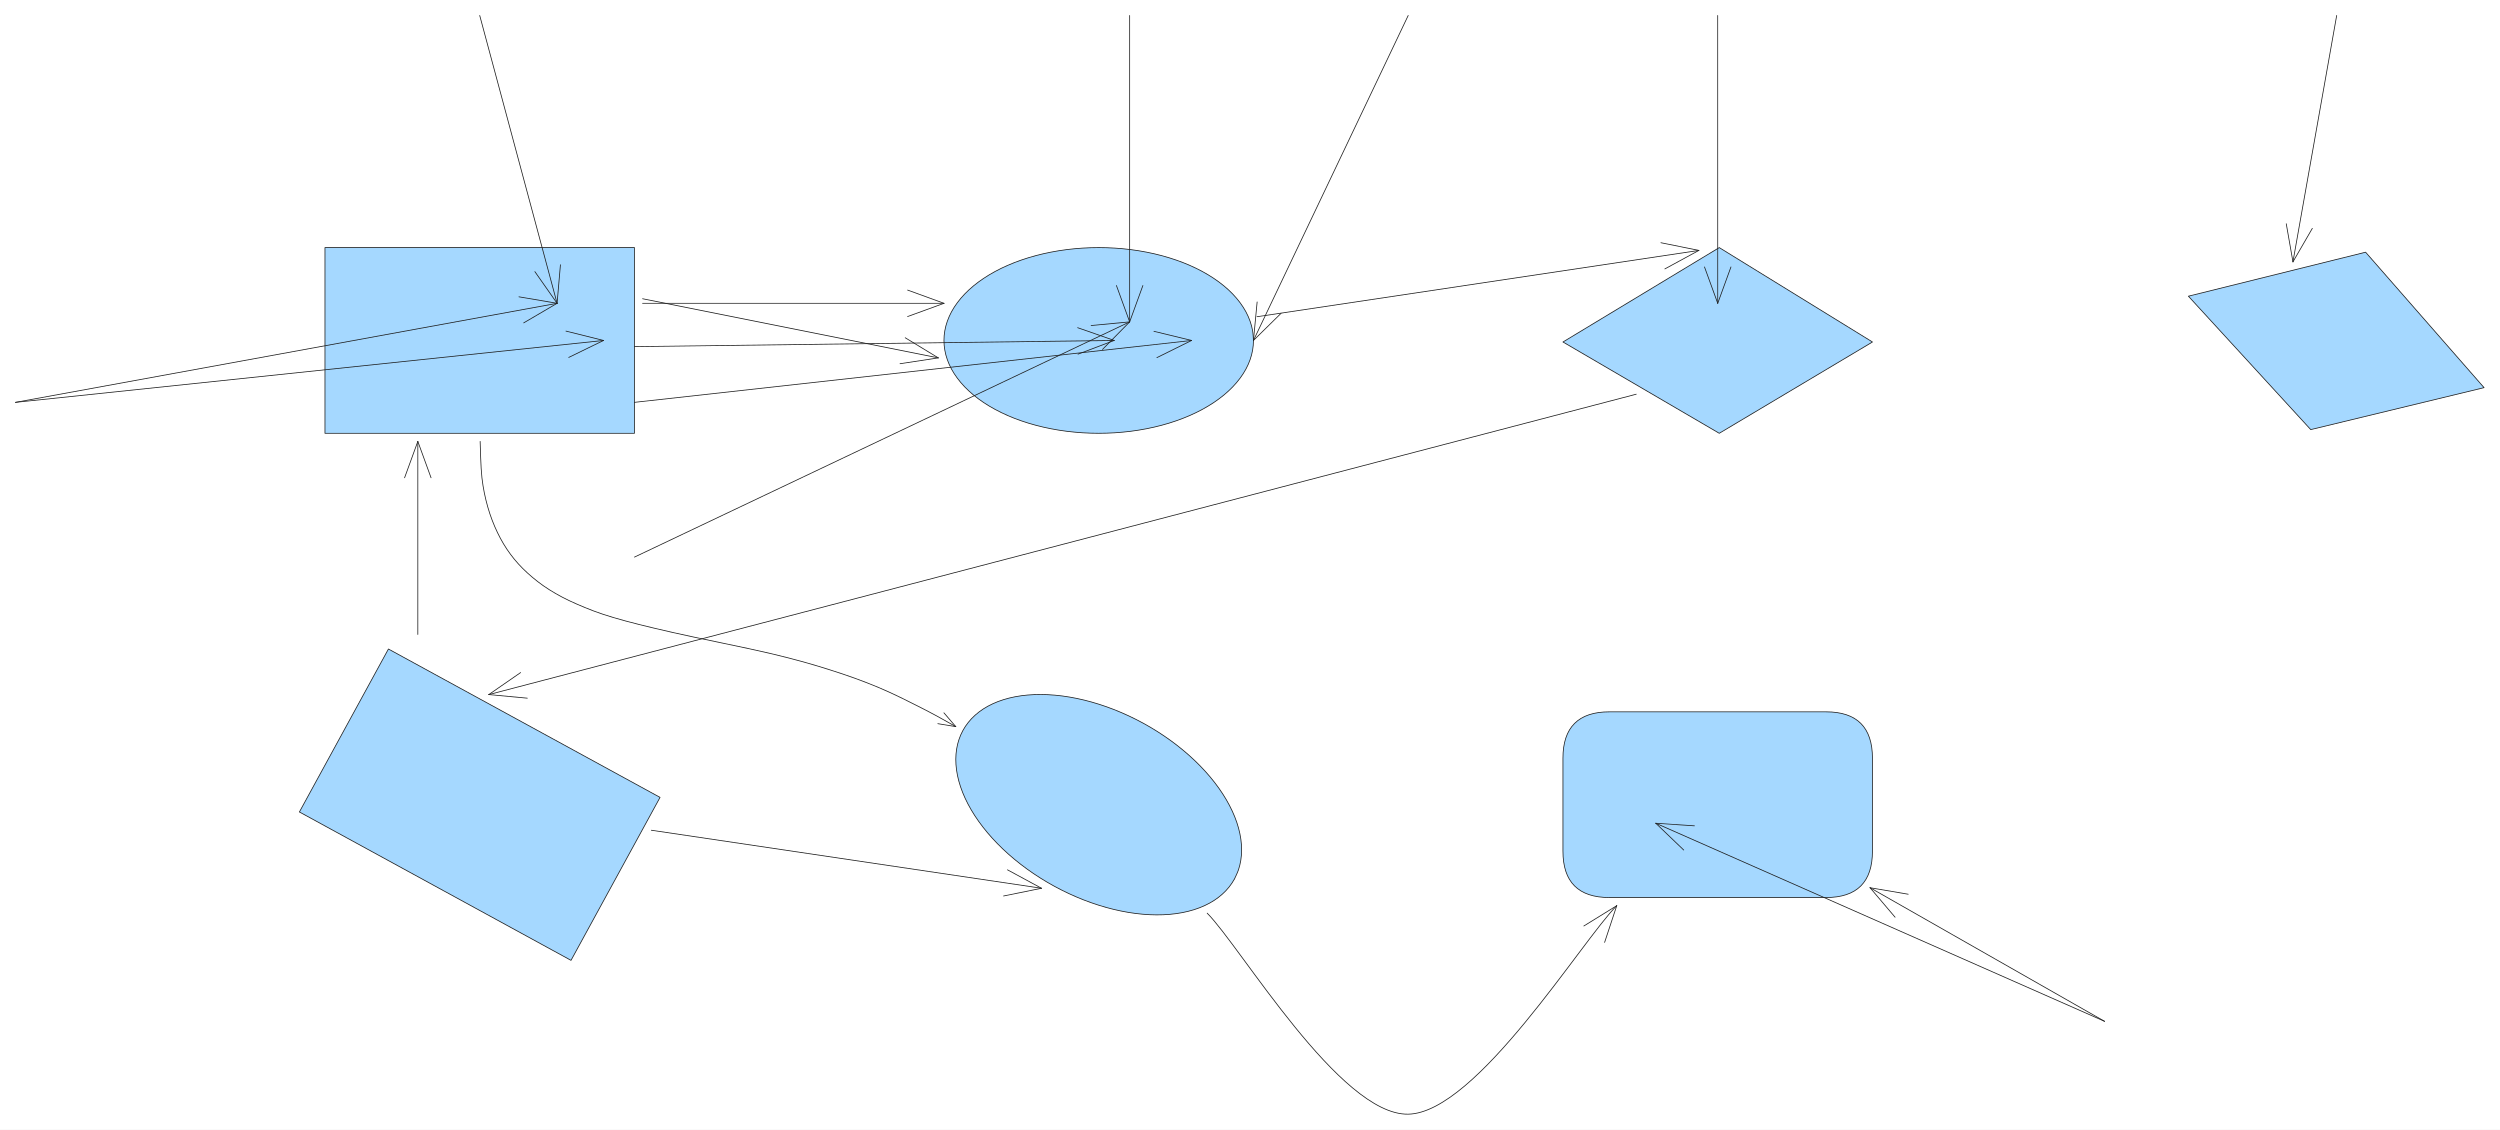
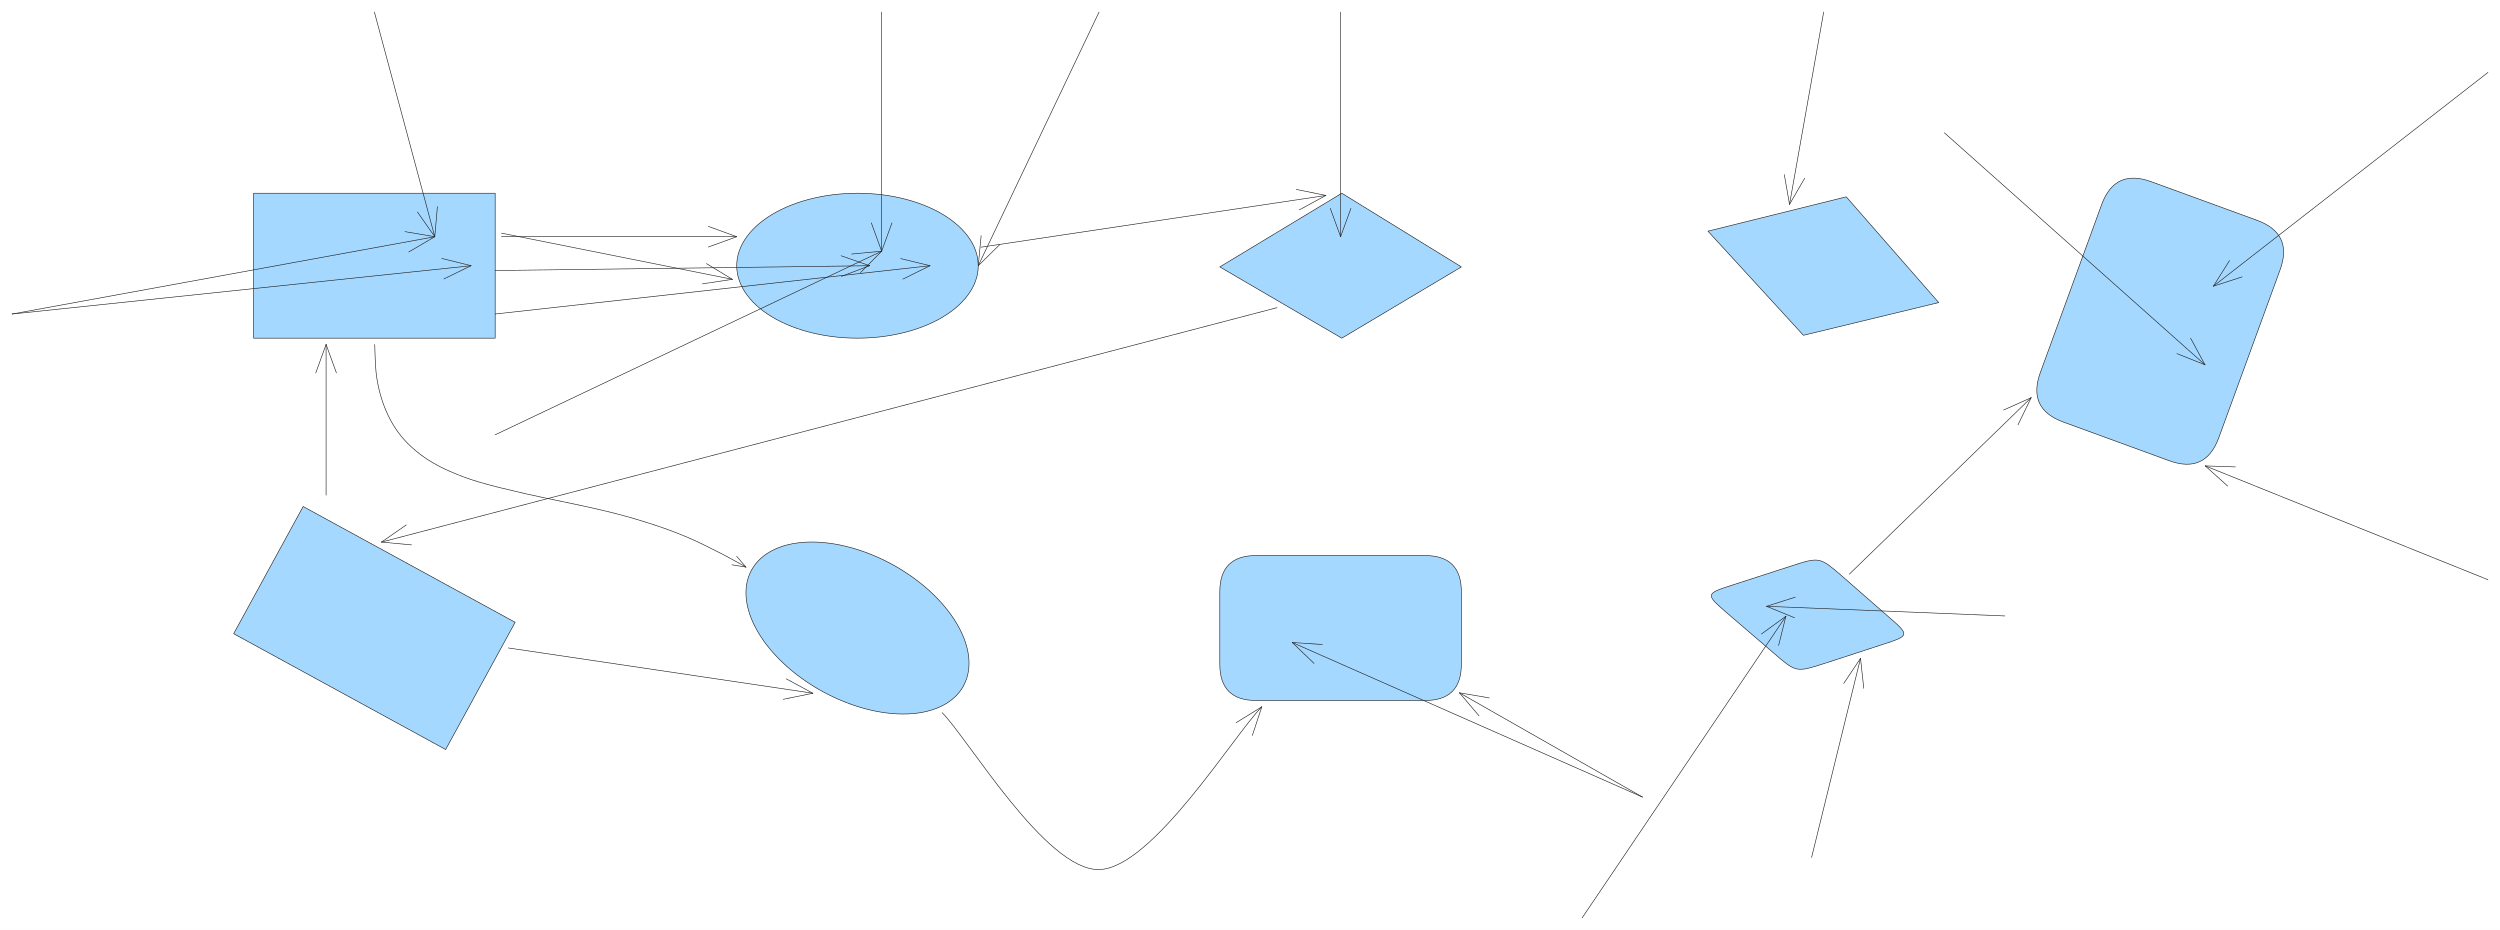
- <svg xmlns="http://www.w3.org/2000/svg" version="1.1" viewBox="0 0 1615.534 730.004" width="1615.534" height="730.004">
+ <svg xmlns="http://www.w3.org/2000/svg" version="1.1" viewBox="0 0 2070 770" width="2070" height="770">
  <defs>
    <style class="style-fonts">
      </style>
  </defs>
-   <rect x="0" y="0" width="1615.534" height="730.004" fill="#ffffff" />
+   <rect x="0" y="0" width="2070" height="770" fill="#ffffff" />
  <g stroke-linecap="round" transform="translate(210 160) rotate(0 100 60)">
    <path d="M0 0 L200 0 L200 120 L0 120" stroke="none" stroke-width="0" fill="#a5d8ff" />
    <path d="M0 0 C61.39 0, 122.77 0, 200 0 M0 0 C56.13 0, 112.27 0, 200 0 M200 0 C200 25.83, 200 51.67, 200 120 M200 0 C200 28.03, 200 56.06, 200 120 M200 120 C149.08 120, 98.15 120, 0 120 M200 120 C128.13 120, 56.25 120, 0 120 M0 120 C0 83.26, 0 46.51, 0 0 M0 120 C0 89.36, 0 58.71, 0 0" stroke="#1e1e1e" stroke-width="0.5" fill="none" />
  </g>
  <g stroke-linecap="round" transform="translate(610 160) rotate(0 100 60)">
    <path d="M200 60 C200 62.09, 199.82 64.19, 199.45 66.27 C199.09 68.35, 198.54 70.43, 197.81 72.47 C197.09 74.52, 196.18 76.55, 195.11 78.54 C194.03 80.53, 192.77 82.49, 191.35 84.4 C189.94 86.31, 188.34 88.19, 186.6 90 C184.86 91.81, 182.95 93.58, 180.9 95.27 C178.85 96.96, 176.65 98.59, 174.31 100.15 C171.98 101.7, 169.5 103.19, 166.91 104.59 C164.32 105.99, 161.6 107.31, 158.78 108.54 C155.96 109.77, 153.02 110.92, 150 111.96 C146.98 113.01, 143.86 113.96, 140.67 114.81 C137.49 115.66, 134.22 116.42, 130.9 117.06 C127.59 117.71, 124.2 118.25, 120.79 118.69 C117.38 119.12, 113.92 119.45, 110.45 119.67 C106.99 119.89, 103.48 120, 100 120 C96.52 120, 93.01 119.89, 89.55 119.67 C86.08 119.45, 82.62 119.12, 79.21 118.69 C75.8 118.25, 72.41 117.71, 69.1 117.06 C65.78 116.42, 62.51 115.66, 59.33 114.81 C56.14 113.96, 53.02 113.01, 50 111.96 C46.98 110.92, 44.04 109.77, 41.22 108.54 C38.4 107.31, 35.68 105.99, 33.09 104.59 C30.5 103.19, 28.02 101.7, 25.69 100.15 C23.35 98.59, 21.15 96.96, 19.1 95.27 C17.05 93.58, 15.14 91.81, 13.4 90 C11.66 88.19, 10.06 86.31, 8.65 84.4 C7.23 82.49, 5.97 80.53, 4.89 78.54 C3.82 76.55, 2.91 74.52, 2.19 72.47 C1.46 70.43, 0.91 68.35, 0.55 66.27 C0.18 64.19, 0 62.09, 0 60 C0 57.91, 0.18 55.81, 0.55 53.73 C0.91 51.65, 1.46 49.57, 2.19 47.53 C2.91 45.48, 3.82 43.45, 4.89 41.46 C5.97 39.47, 7.23 37.51, 8.65 35.6 C10.06 33.69, 11.66 31.81, 13.4 30 C15.14 28.19, 17.05 26.42, 19.1 24.73 C21.15 23.04, 23.35 21.41, 25.69 19.85 C28.02 18.3, 30.5 16.81, 33.09 15.41 C35.68 14.01, 38.4 12.69, 41.22 11.46 C44.04 10.23, 46.98 9.08, 50 8.04 C53.02 6.99, 56.14 6.04, 59.33 5.19 C62.51 4.34, 65.78 3.58, 69.1 2.94 C72.41 2.29, 75.8 1.75, 79.21 1.31 C82.62 0.88, 86.08 0.55, 89.55 0.33 C93.01 0.11, 96.52 0, 100 0 C103.48 0, 106.99 0.11, 110.45 0.33 C113.92 0.55, 117.38 0.88, 120.79 1.31 C124.2 1.75, 127.59 2.29, 130.9 2.94 C134.22 3.58, 137.49 4.34, 140.67 5.19 C143.86 6.04, 146.98 6.99, 150 8.04 C153.02 9.08, 155.96 10.23, 158.78 11.46 C161.6 12.69, 164.32 14.01, 166.91 15.41 C169.5 16.81, 171.98 18.3, 174.31 19.85 C176.65 21.41, 178.85 23.04, 180.9 24.73 C182.95 26.42, 184.86 28.19, 186.6 30 C188.34 31.81, 189.94 33.69, 191.35 35.6 C192.77 37.51, 194.03 39.47, 195.11 41.46 C196.18 43.45, 197.09 45.48, 197.81 47.53 C198.54 49.57, 199.09 51.65, 199.45 53.73 C199.82 55.81, 199.91 58.95, 200 60 C200.09 61.05, 200.09 58.95, 200 60" stroke="none" stroke-width="0" fill="#a5d8ff" />
    <path d="M200 60 C200 62.09, 199.82 64.19, 199.45 66.27 C199.09 68.35, 198.54 70.43, 197.81 72.47 C197.09 74.52, 196.18 76.55, 195.11 78.54 C194.03 80.53, 192.77 82.49, 191.35 84.4 C189.94 86.31, 188.34 88.19, 186.6 90 C184.86 91.81, 182.95 93.58, 180.9 95.27 C178.85 96.96, 176.65 98.59, 174.31 100.15 C171.98 101.7, 169.5 103.19, 166.91 104.59 C164.32 105.99, 161.6 107.31, 158.78 108.54 C155.96 109.77, 153.02 110.92, 150 111.96 C146.98 113.01, 143.86 113.96, 140.67 114.81 C137.49 115.66, 134.22 116.42, 130.9 117.06 C127.59 117.71, 124.2 118.25, 120.79 118.69 C117.38 119.12, 113.92 119.45, 110.45 119.67 C106.99 119.89, 103.48 120, 100 120 C96.52 120, 93.01 119.89, 89.55 119.67 C86.08 119.45, 82.62 119.12, 79.21 118.69 C75.8 118.25, 72.41 117.71, 69.1 117.06 C65.78 116.42, 62.51 115.66, 59.33 114.81 C56.14 113.96, 53.02 113.01, 50 111.96 C46.98 110.92, 44.04 109.77, 41.22 108.54 C38.4 107.31, 35.68 105.99, 33.09 104.59 C30.5 103.19, 28.02 101.7, 25.69 100.15 C23.35 98.59, 21.15 96.96, 19.1 95.27 C17.05 93.58, 15.14 91.81, 13.4 90 C11.66 88.19, 10.06 86.31, 8.65 84.4 C7.23 82.49, 5.97 80.53, 4.89 78.54 C3.82 76.55, 2.91 74.52, 2.19 72.47 C1.46 70.43, 0.91 68.35, 0.55 66.27 C0.18 64.19, 0 62.09, 0 60 C0 57.91, 0.18 55.81, 0.55 53.73 C0.91 51.65, 1.46 49.57, 2.19 47.53 C2.91 45.48, 3.82 43.45, 4.89 41.46 C5.97 39.47, 7.23 37.51, 8.65 35.6 C10.06 33.69, 11.66 31.81, 13.4 30 C15.14 28.19, 17.05 26.42, 19.1 24.73 C21.15 23.04, 23.35 21.41, 25.69 19.85 C28.02 18.3, 30.5 16.81, 33.09 15.41 C35.68 14.01, 38.4 12.69, 41.22 11.46 C44.04 10.23, 46.98 9.08, 50 8.04 C53.02 6.99, 56.14 6.04, 59.33 5.19 C62.51 4.34, 65.78 3.58, 69.1 2.94 C72.41 2.29, 75.8 1.75, 79.21 1.31 C82.62 0.88, 86.08 0.55, 89.55 0.33 C93.01 0.11, 96.52 0, 100 0 C103.48 0, 106.99 0.11, 110.45 0.33 C113.92 0.55, 117.38 0.88, 120.79 1.31 C124.2 1.75, 127.59 2.29, 130.9 2.94 C134.22 3.58, 137.49 4.34, 140.67 5.19 C143.86 6.04, 146.98 6.99, 150 8.04 C153.02 9.08, 155.96 10.23, 158.78 11.46 C161.6 12.69, 164.32 14.01, 166.91 15.41 C169.5 16.81, 171.98 18.3, 174.31 19.85 C176.65 21.41, 178.85 23.04, 180.9 24.73 C182.95 26.42, 184.86 28.19, 186.6 30 C188.34 31.81, 189.94 33.69, 191.35 35.6 C192.77 37.51, 194.03 39.47, 195.11 41.46 C196.18 43.45, 197.09 45.48, 197.81 47.53 C198.54 49.57, 199.09 51.65, 199.45 53.73 C199.82 55.81, 199.91 58.95, 200 60 C200.09 61.05, 200.09 58.95, 200 60" stroke="#1e1e1e" stroke-width="0.5" fill="none" />
  </g>
  <g stroke-linecap="round" transform="translate(1010 160) rotate(0 100 60)">
    <path d="M101 0 L200 61 L101 120 L0 61" stroke="none" stroke-width="0" fill="#a5d8ff" fill-rule="evenodd" />
    <path d="M101 0 C139.91 23.98, 178.83 47.96, 200 61 M101 0 C134.77 20.8, 168.53 41.61, 200 61 M200 61 C162.39 83.41, 124.78 105.83, 101 120 M200 61 C160.76 84.39, 121.52 107.77, 101 120 M101 120 C72.14 103.14, 43.28 86.29, 0 61 M101 120 C63.55 98.13, 26.11 76.25, 0 61 M0 61 C23.09 47.05, 46.19 33.1, 101 0 M0 61 C30.95 42.31, 61.9 23.61, 101 0" stroke="#1e1e1e" stroke-width="0.5" fill="none" />
  </g>
  <g stroke-linecap="round" transform="translate(210 460) rotate(28.64789 100 60)">
    <path d="M0 0 L200 0 L200 120 L0 120" stroke="none" stroke-width="0" fill="#a5d8ff" />
    <path d="M0 0 C56.47 0, 112.95 0, 200 0 M0 0 C43.27 0, 86.55 0, 200 0 M200 0 C200 31.41, 200 62.82, 200 120 M200 0 C200 44.09, 200 88.18, 200 120 M200 120 C149.37 120, 98.73 120, 0 120 M200 120 C145.39 120, 90.77 120, 0 120 M0 120 C0 78.79, 0 37.59, 0 0 M0 120 C0 84.25, 0 48.51, 0 0" stroke="#1e1e1e" stroke-width="0.5" fill="none" />
  </g>
  <g stroke-linecap="round" transform="translate(610 460) rotate(28.64789 100 60)">
    <path d="M200 60 C200 62.09, 199.82 64.19, 199.45 66.27 C199.09 68.35, 198.54 70.43, 197.81 72.47 C197.09 74.52, 196.18 76.55, 195.11 78.54 C194.03 80.53, 192.77 82.49, 191.35 84.4 C189.94 86.31, 188.34 88.19, 186.6 90 C184.86 91.81, 182.95 93.58, 180.9 95.27 C178.85 96.96, 176.65 98.59, 174.31 100.15 C171.98 101.7, 169.5 103.19, 166.91 104.59 C164.32 105.99, 161.6 107.31, 158.78 108.54 C155.96 109.77, 153.02 110.92, 150 111.96 C146.98 113.01, 143.86 113.96, 140.67 114.81 C137.49 115.66, 134.22 116.42, 130.9 117.06 C127.59 117.71, 124.2 118.25, 120.79 118.69 C117.38 119.12, 113.92 119.45, 110.45 119.67 C106.99 119.89, 103.48 120, 100 120 C96.52 120, 93.01 119.89, 89.55 119.67 C86.08 119.45, 82.62 119.12, 79.21 118.69 C75.8 118.25, 72.41 117.71, 69.1 117.06 C65.78 116.42, 62.51 115.66, 59.33 114.81 C56.14 113.96, 53.02 113.01, 50 111.96 C46.98 110.92, 44.04 109.77, 41.22 108.54 C38.4 107.31, 35.68 105.99, 33.09 104.59 C30.5 103.19, 28.02 101.7, 25.69 100.15 C23.35 98.59, 21.15 96.96, 19.1 95.27 C17.05 93.58, 15.14 91.81, 13.4 90 C11.66 88.19, 10.06 86.31, 8.65 84.4 C7.23 82.49, 5.97 80.53, 4.89 78.54 C3.82 76.55, 2.91 74.52, 2.19 72.47 C1.46 70.43, 0.91 68.35, 0.55 66.27 C0.18 64.19, 0 62.09, 0 60 C0 57.91, 0.18 55.81, 0.55 53.73 C0.91 51.65, 1.46 49.57, 2.19 47.53 C2.91 45.48, 3.82 43.45, 4.89 41.46 C5.97 39.47, 7.23 37.51, 8.65 35.6 C10.06 33.69, 11.66 31.81, 13.4 30 C15.14 28.19, 17.05 26.42, 19.1 24.73 C21.15 23.04, 23.35 21.41, 25.69 19.85 C28.02 18.3, 30.5 16.81, 33.09 15.41 C35.68 14.01, 38.4 12.69, 41.22 11.46 C44.04 10.23, 46.98 9.08, 50 8.04 C53.02 6.99, 56.14 6.04, 59.33 5.19 C62.51 4.34, 65.78 3.58, 69.1 2.94 C72.41 2.29, 75.8 1.75, 79.21 1.31 C82.62 0.88, 86.08 0.55, 89.55 0.33 C93.01 0.11, 96.52 0, 100 0 C103.48 0, 106.99 0.11, 110.45 0.33 C113.92 0.55, 117.38 0.88, 120.79 1.31 C124.2 1.75, 127.59 2.29, 130.9 2.94 C134.22 3.58, 137.49 4.34, 140.67 5.19 C143.86 6.04, 146.98 6.99, 150 8.04 C153.02 9.08, 155.96 10.23, 158.78 11.46 C161.6 12.69, 164.32 14.01, 166.91 15.41 C169.5 16.81, 171.98 18.3, 174.31 19.85 C176.65 21.41, 178.85 23.04, 180.9 24.73 C182.95 26.42, 184.86 28.19, 186.6 30 C188.34 31.81, 189.94 33.69, 191.35 35.6 C192.77 37.51, 194.03 39.47, 195.11 41.46 C196.18 43.45, 197.09 45.48, 197.81 47.53 C198.54 49.57, 199.09 51.65, 199.45 53.73 C199.82 55.81, 199.91 58.95, 200 60 C200.09 61.05, 200.09 58.95, 200 60" stroke="none" stroke-width="0" fill="#a5d8ff" />
    <path d="M200 60 C200 62.09, 199.82 64.19, 199.45 66.27 C199.09 68.35, 198.54 70.43, 197.81 72.47 C197.09 74.52, 196.18 76.55, 195.11 78.54 C194.03 80.53, 192.77 82.49, 191.35 84.4 C189.94 86.31, 188.34 88.19, 186.6 90 C184.86 91.81, 182.95 93.58, 180.9 95.27 C178.85 96.96, 176.65 98.59, 174.31 100.15 C171.98 101.7, 169.5 103.19, 166.91 104.59 C164.32 105.99, 161.6 107.31, 158.78 108.54 C155.96 109.77, 153.02 110.92, 150 111.96 C146.98 113.01, 143.86 113.96, 140.67 114.81 C137.49 115.66, 134.22 116.42, 130.9 117.06 C127.59 117.71, 124.2 118.25, 120.79 118.69 C117.38 119.12, 113.92 119.45, 110.45 119.67 C106.99 119.89, 103.48 120, 100 120 C96.52 120, 93.01 119.89, 89.55 119.67 C86.08 119.45, 82.62 119.12, 79.21 118.69 C75.8 118.25, 72.41 117.71, 69.1 117.06 C65.78 116.42, 62.51 115.66, 59.33 114.81 C56.14 113.96, 53.02 113.01, 50 111.96 C46.98 110.92, 44.04 109.77, 41.22 108.54 C38.4 107.31, 35.68 105.99, 33.09 104.59 C30.5 103.19, 28.02 101.7, 25.69 100.15 C23.35 98.59, 21.15 96.96, 19.1 95.27 C17.05 93.58, 15.14 91.81, 13.4 90 C11.66 88.19, 10.06 86.31, 8.65 84.4 C7.23 82.49, 5.97 80.53, 4.89 78.54 C3.82 76.55, 2.91 74.52, 2.19 72.47 C1.46 70.43, 0.91 68.35, 0.55 66.27 C0.18 64.19, 0 62.09, 0 60 C0 57.91, 0.18 55.81, 0.55 53.73 C0.91 51.65, 1.46 49.57, 2.19 47.53 C2.91 45.48, 3.82 43.45, 4.89 41.46 C5.97 39.47, 7.23 37.51, 8.65 35.6 C10.06 33.69, 11.66 31.81, 13.4 30 C15.14 28.19, 17.05 26.42, 19.1 24.73 C21.15 23.04, 23.35 21.41, 25.69 19.85 C28.02 18.3, 30.5 16.81, 33.09 15.41 C35.68 14.01, 38.4 12.69, 41.22 11.46 C44.04 10.23, 46.98 9.08, 50 8.04 C53.02 6.99, 56.14 6.04, 59.33 5.19 C62.51 4.34, 65.78 3.58, 69.1 2.94 C72.41 2.29, 75.8 1.75, 79.21 1.31 C82.62 0.88, 86.08 0.55, 89.55 0.33 C93.01 0.11, 96.52 0, 100 0 C103.48 0, 106.99 0.11, 110.45 0.33 C113.92 0.55, 117.38 0.88, 120.79 1.31 C124.2 1.75, 127.59 2.29, 130.9 2.94 C134.22 3.58, 137.49 4.34, 140.67 5.19 C143.86 6.04, 146.98 6.99, 150 8.04 C153.02 9.08, 155.96 10.23, 158.78 11.46 C161.6 12.69, 164.32 14.01, 166.91 15.41 C169.5 16.81, 171.98 18.3, 174.31 19.85 C176.65 21.41, 178.85 23.04, 180.9 24.73 C182.95 26.42, 184.86 28.19, 186.6 30 C188.34 31.81, 189.94 33.69, 191.35 35.6 C192.77 37.51, 194.03 39.47, 195.11 41.46 C196.18 43.45, 197.09 45.48, 197.81 47.53 C198.54 49.57, 199.09 51.65, 199.45 53.73 C199.82 55.81, 199.91 58.95, 200 60 C200.09 61.05, 200.09 58.95, 200 60" stroke="#1e1e1e" stroke-width="0.5" fill="none" />
  </g>
  <g stroke-linecap="round" transform="translate(1010 460) rotate(0 100 60)">
    <path d="M30 0 C73.93 0, 117.85 0, 170 0 C190 0, 200 10, 200 30 C200 42.77, 200 55.54, 200 90 C200 110, 190 120, 170 120 C118.84 120, 67.68 120, 30 120 C10 120, 0 110, 0 90 C0 69.85, 0 49.71, 0 30 C0 10, 10 0, 30 0" stroke="none" stroke-width="0" fill="#a5d8ff" />
    <path d="M30 0 C75.83 0, 121.65 0, 170 0 M30 0 C73.53 0, 117.06 0, 170 0 M170 0 C190 0, 200 10, 200 30 M170 0 C190 0, 200 10, 200 30 M200 30 C200 48.05, 200 66.11, 200 90 M200 30 C200 51.25, 200 72.5, 200 90 M200 90 C200 110, 190 120, 170 120 M200 90 C200 110, 190 120, 170 120 M170 120 C127.09 120, 84.18 120, 30 120 M170 120 C134.6 120, 99.19 120, 30 120 M30 120 C10 120, 0 110, 0 90 M30 120 C10 120, 0 110, 0 90 M0 90 C0 73.85, 0 57.71, 0 30 M0 90 C0 73.08, 0 56.15, 0 30 M0 30 C0 10, 10 0, 30 0 M0 30 C0 10, 10 0, 30 0" stroke="#1e1e1e" stroke-width="0.5" fill="none" />
  </g>
  <g stroke-linecap="round" transform="translate(1410 160) rotate(17.18873 100 60)">
    <path d="M101 0 L200 61 L101 120 L0 61" stroke="none" stroke-width="0" fill="#a5d8ff" fill-rule="evenodd" />
    <path d="M101 0 C124.07 14.21, 147.14 28.43, 200 61 M101 0 C135.59 21.31, 170.18 42.63, 200 61 M200 61 C162.18 83.54, 124.37 106.07, 101 120 M200 61 C168.61 79.71, 137.21 98.42, 101 120 M101 120 C68.78 101.18, 36.56 82.36, 0 61 M101 120 C63.88 98.32, 26.76 76.63, 0 61 M0 61 C40.13 36.76, 80.27 12.52, 101 0 M0 61 C31.37 42.05, 62.74 23.11, 101 0" stroke="#1e1e1e" stroke-width="0.5" fill="none" />
  </g>
  <g stroke-linecap="round">
    <g transform="translate(415.25 193.05) rotate(0 95.54036 19.10807)">
      <path d="M0 0 C69.31 13.86, 138.63 27.73, 191.08 38.22 M0 0 C62.22 12.44, 124.44 24.89, 191.08 38.22" stroke="#1e1e1e" stroke-width="0.5" fill="none" />
    </g>
    <g transform="translate(415.25 193.05) rotate(0 95.54036 19.10807)">
      <path d="M166.37 41.99 C175.33 40.62, 184.3 39.25, 191.08 38.22 M166.37 41.99 C174.41 40.76, 182.46 39.53, 191.08 38.22" stroke="#1e1e1e" stroke-width="0.5" fill="none" />
    </g>
    <g transform="translate(415.25 193.05) rotate(0 95.54036 19.10807)">
      <path d="M169.72 25.22 C177.47 29.94, 185.22 34.65, 191.08 38.22 M169.72 25.22 C176.68 29.45, 183.63 33.69, 191.08 38.22" stroke="#1e1e1e" stroke-width="0.5" fill="none" />
    </g>
  </g>
  <mask />
  <g stroke-linecap="round">
    <g transform="translate(415.25 196) rotate(0 97.375 0)">
      <path d="M0 0 C70.46 0, 140.93 0, 194.75 0 M0 0 C64.16 0, 128.33 0, 194.75 0" stroke="#1e1e1e" stroke-width="0.5" fill="none" />
    </g>
    <g transform="translate(415.25 196) rotate(0 97.375 0)">
      <path d="M171.26 8.55 C179.76 5.46, 188.26 2.36, 194.75 0 M171.26 8.55 C179 5.73, 186.74 2.92, 194.75 0" stroke="#1e1e1e" stroke-width="0.5" fill="none" />
    </g>
    <g transform="translate(415.25 196) rotate(0 97.375 0)">
      <path d="M171.26 -8.55 C179.76 -5.46, 188.26 -2.36, 194.75 0 M171.26 -8.55 C179 -5.73, 186.74 -2.92, 194.75 0" stroke="#1e1e1e" stroke-width="0.5" fill="none" />
    </g>
  </g>
  <mask />
  <g stroke-linecap="round">
    <g transform="translate(270 410) rotate(0 3.552713678800501e-15 -62.375)">
      <path d="M0 0 C0 -26.97, 0 -53.94, 0 -124.75 M0 0 C0 -27.41, 0 -54.83, 0 -124.75" stroke="#1e1e1e" stroke-width="0.5" fill="none" />
    </g>
    <g transform="translate(270 410) rotate(0 3.552713678800501e-15 -62.375)">
      <path d="M8.55 -101.26 C6.7 -106.34, 4.85 -111.41, 0 -124.75 M8.55 -101.26 C6.67 -106.42, 4.79 -111.58, 0 -124.75" stroke="#1e1e1e" stroke-width="0.5" fill="none" />
    </g>
    <g transform="translate(270 410) rotate(0 3.552713678800501e-15 -62.375)">
      <path d="M-8.55 -101.26 C-6.7 -106.34, -4.85 -111.41, 0 -124.75 M-8.55 -101.26 C-6.67 -106.42, -4.79 -111.58, 0 -124.75" stroke="#1e1e1e" stroke-width="0.5" fill="none" />
    </g>
  </g>
  <mask />
  <g stroke-linecap="round">
    <g transform="translate(812.3026 204.6665) rotate(0 142.755 -21.41753)">
      <path d="M0 0 C110.77 -16.62, 221.54 -33.24, 285.51 -42.84 M0 0 C90.94 -13.64, 181.87 -27.29, 285.51 -42.84" stroke="#1e1e1e" stroke-width="0.5" fill="none" />
    </g>
    <g transform="translate(812.3026 204.6665) rotate(0 142.755 -21.41753)">
      <path d="M263.55 -30.89 C272.07 -35.53, 280.59 -40.16, 285.51 -42.84 M263.55 -30.89 C270.54 -34.7, 277.54 -38.5, 285.51 -42.84" stroke="#1e1e1e" stroke-width="0.5" fill="none" />
    </g>
    <g transform="translate(812.3026 204.6665) rotate(0 142.755 -21.41753)">
      <path d="M261.01 -47.81 C270.51 -45.88, 280.02 -43.95, 285.51 -42.84 M261.01 -47.81 C268.81 -46.22, 276.62 -44.64, 285.51 -42.84" stroke="#1e1e1e" stroke-width="0.5" fill="none" />
    </g>
  </g>
  <mask />
  <g stroke-linecap="round">
    <g transform="translate(310 10) rotate(0 25 93)">
      <path d="M0 0 C17.84 66.36, 35.68 132.73, 50 186 M0 0 C12.88 47.91, 25.76 95.82, 50 186" stroke="#1e1e1e" stroke-width="0.5" fill="none" />
    </g>
    <g transform="translate(310 10) rotate(0 25 93)">
      <path d="M35.64 165.53 C40.77 172.84, 45.89 180.14, 50 186 M35.64 165.53 C39.34 170.8, 43.04 176.08, 50 186" stroke="#1e1e1e" stroke-width="0.5" fill="none" />
    </g>
    <g transform="translate(310 10) rotate(0 25 93)">
      <path d="M52.16 161.09 C51.39 169.98, 50.62 178.87, 50 186 M52.16 161.09 C51.6 167.51, 51.05 173.92, 50 186" stroke="#1e1e1e" stroke-width="0.5" fill="none" />
    </g>
  </g>
  <mask />
  <g stroke-linecap="round">
    <g transform="translate(730 10) rotate(0 0 99)">
      <path d="M0 0 C0 67.76, 0 135.52, 0 198 M0 0 C0 48.88, 0 97.75, 0 198" stroke="#1e1e1e" stroke-width="0.5" fill="none" />
    </g>
    <g transform="translate(730 10) rotate(0 0 99)">
      <path d="M-8.55 174.51 C-5.62 182.55, -2.7 190.59, 0 198 M-8.55 174.51 C-6.44 180.31, -4.33 186.11, 0 198" stroke="#1e1e1e" stroke-width="0.5" fill="none" />
    </g>
    <g transform="translate(730 10) rotate(0 0 99)">
      <path d="M8.55 174.51 C5.62 182.55, 2.7 190.59, 0 198 M8.55 174.51 C6.44 180.31, 4.33 186.11, 0 198" stroke="#1e1e1e" stroke-width="0.5" fill="none" />
    </g>
  </g>
  <mask />
  <g stroke-linecap="round">
    <g transform="translate(910 10) rotate(0 -50 105.006)">
      <path d="M0 0 C-22.96 48.21, -45.91 96.42, -100 210.01 M0 0 C-23.51 49.36, -47.01 98.73, -100 210.01" stroke="#1e1e1e" stroke-width="0.5" fill="none" />
    </g>
    <g transform="translate(910 10) rotate(0 -50 105.006)">
      <path d="M-97.62 185.13 C-98.17 190.84, -98.71 196.55, -100 210.01 M-97.62 185.13 C-98.18 190.98, -98.74 196.83, -100 210.01" stroke="#1e1e1e" stroke-width="0.5" fill="none" />
    </g>
    <g transform="translate(910 10) rotate(0 -50 105.006)">
      <path d="M-82.18 192.48 C-86.27 196.5, -90.36 200.53, -100 210.01 M-82.18 192.48 C-86.37 196.6, -90.56 200.72, -100 210.01" stroke="#1e1e1e" stroke-width="0.5" fill="none" />
    </g>
  </g>
  <mask />
  <g stroke-linecap="round">
    <g transform="translate(10 260) rotate(0 190 -19.994)">
      <path d="M0 0 C107.35 -11.3, 214.69 -22.59, 380 -39.99 M0 0 C79.08 -8.32, 158.15 -16.64, 380 -39.99" stroke="#1e1e1e" stroke-width="0.5" fill="none" />
    </g>
    <g transform="translate(10 260) rotate(0 190 -19.994)">
      <path d="M357.53 -29.03 C363.88 -32.12, 370.23 -35.22, 380 -39.99 M357.53 -29.03 C362.21 -31.31, 366.88 -33.59, 380 -39.99" stroke="#1e1e1e" stroke-width="0.5" fill="none" />
    </g>
    <g transform="translate(10 260) rotate(0 190 -19.994)">
      <path d="M355.74 -46.03 C362.59 -44.33, 369.45 -42.62, 380 -39.99 M355.74 -46.03 C360.79 -44.78, 365.84 -43.52, 380 -39.99" stroke="#1e1e1e" stroke-width="0.5" fill="none" />
    </g>
  </g>
  <mask />
  <g stroke-linecap="round">
    <g transform="translate(10 260) rotate(0 175 -32)">
      <path d="M0 0 C135.64 -24.8, 271.28 -49.61, 350 -64 M0 0 C89.5 -16.37, 178.99 -32.73, 350 -64" stroke="#1e1e1e" stroke-width="0.5" fill="none" />
    </g>
    <g transform="translate(10 260) rotate(0 175 -32)">
      <path d="M328.43 -51.36 C336.79 -56.26, 345.15 -61.16, 350 -64 M328.43 -51.36 C333.94 -54.59, 339.46 -57.83, 350 -64" stroke="#1e1e1e" stroke-width="0.5" fill="none" />
    </g>
    <g transform="translate(10 260) rotate(0 175 -32)">
      <path d="M325.35 -68.19 C334.9 -66.56, 344.46 -64.94, 350 -64 M325.35 -68.19 C331.66 -67.12, 337.96 -66.04, 350 -64" stroke="#1e1e1e" stroke-width="0.5" fill="none" />
    </g>
  </g>
  <mask />
  <g stroke-linecap="round">
    <g transform="translate(410 260) rotate(0 180 -19.994)">
      <path d="M0 0 C104.51 -11.61, 209.01 -23.22, 360 -39.99 M0 0 C102.15 -11.35, 204.3 -22.69, 360 -39.99" stroke="#1e1e1e" stroke-width="0.5" fill="none" />
    </g>
    <g transform="translate(410 260) rotate(0 180 -19.994)">
      <path d="M337.6 -28.9 C344.1 -32.12, 350.6 -35.34, 360 -39.99 M337.6 -28.9 C343.95 -32.04, 350.31 -35.19, 360 -39.99" stroke="#1e1e1e" stroke-width="0.5" fill="none" />
    </g>
    <g transform="translate(410 260) rotate(0 180 -19.994)">
      <path d="M335.71 -45.89 C342.76 -44.18, 349.81 -42.46, 360 -39.99 M335.71 -45.89 C342.6 -44.22, 349.49 -42.54, 360 -39.99" stroke="#1e1e1e" stroke-width="0.5" fill="none" />
    </g>
  </g>
  <mask />
  <g stroke-linecap="round">
    <g transform="translate(410 360) rotate(0 160 -76)">
      <path d="M0 0 C105.7 -50.21, 211.4 -100.41, 320 -152 M0 0 C123.33 -58.58, 246.67 -117.17, 320 -152" stroke="#1e1e1e" stroke-width="0.5" fill="none" />
    </g>
    <g transform="translate(410 360) rotate(0 160 -76)">
      <path d="M302.45 -134.2 C308.25 -140.08, 314.04 -145.96, 320 -152 M302.45 -134.2 C309.21 -141.06, 315.98 -147.92, 320 -152" stroke="#1e1e1e" stroke-width="0.5" fill="none" />
    </g>
    <g transform="translate(410 360) rotate(0 160 -76)">
      <path d="M295.11 -149.64 C303.33 -150.42, 311.55 -151.2, 320 -152 M295.11 -149.64 C304.7 -150.55, 314.3 -151.46, 320 -152" stroke="#1e1e1e" stroke-width="0.5" fill="none" />
    </g>
  </g>
  <mask />
  <g stroke-linecap="round">
    <g transform="translate(410 224) rotate(0 155 -1.994)">
      <path d="M0 0 C115.17 -1.48, 230.34 -2.96, 310 -3.99 M0 0 C114.83 -1.48, 229.66 -2.95, 310 -3.99" stroke="#1e1e1e" stroke-width="0.5" fill="none" />
    </g>
    <g transform="translate(410 224) rotate(0 155 -1.994)">
      <path d="M286.62 4.86 C295.31 1.58, 303.99 -1.71, 310 -3.99 M286.62 4.86 C295.28 1.59, 303.94 -1.69, 310 -3.99" stroke="#1e1e1e" stroke-width="0.5" fill="none" />
    </g>
    <g transform="translate(410 224) rotate(0 155 -1.994)">
      <path d="M286.4 -12.24 C295.17 -9.17, 303.94 -6.11, 310 -3.99 M286.4 -12.24 C295.14 -9.18, 303.88 -6.13, 310 -3.99" stroke="#1e1e1e" stroke-width="0.5" fill="none" />
    </g>
  </g>
  <mask />
  <g stroke-linecap="round">
    <g transform="translate(1110 10) rotate(0 0.01 93)">
      <path d="M0 0 C0.01 59.2, 0.01 118.41, 0.02 186 M0 0 C0 41.55, 0.01 83.09, 0.02 186" stroke="#1e1e1e" stroke-width="0.5" fill="none" />
    </g>
    <g transform="translate(1110 10) rotate(0 0.01 93)">
      <path d="M-8.53 162.51 C-5.81 169.99, -3.09 177.46, 0.02 186 M-8.53 162.51 C-6.62 167.76, -4.71 173, 0.02 186" stroke="#1e1e1e" stroke-width="0.5" fill="none" />
    </g>
    <g transform="translate(1110 10) rotate(0 0.01 93)">
      <path d="M8.57 162.51 C5.85 169.98, 3.13 177.46, 0.02 186 M8.57 162.51 C6.66 167.75, 4.75 173, 0.02 186" stroke="#1e1e1e" stroke-width="0.5" fill="none" />
    </g>
  </g>
  <mask />
  <g stroke-linecap="round">
    <g transform="translate(1360 660) rotate(0 -145 -64)">
      <path d="M0 0 C-82.66 -36.48, -165.32 -72.97, -290 -128 M0 0 C-74.91 -33.06, -149.81 -66.12, -290 -128" stroke="#1e1e1e" stroke-width="0.5" fill="none" />
    </g>
    <g transform="translate(1360 660) rotate(0 -145 -64)">
      <path d="M-265.06 -126.34 C-272.17 -126.81, -279.28 -127.28, -290 -128 M-265.06 -126.34 C-271.5 -126.77, -277.94 -127.2, -290 -128" stroke="#1e1e1e" stroke-width="0.5" fill="none" />
    </g>
    <g transform="translate(1360 660) rotate(0 -145 -64)">
      <path d="M-271.96 -110.69 C-277.1 -115.62, -282.24 -120.56, -290 -128 M-271.96 -110.69 C-276.62 -115.16, -281.28 -119.63, -290 -128" stroke="#1e1e1e" stroke-width="0.5" fill="none" />
    </g>
  </g>
  <mask />
  <g stroke-linecap="round">
    <g transform="translate(1057.347 254.7376) rotate(0 -370.748 97.0533)">
      <path d="M0 0 C-173.65 45.46, -347.3 90.91, -741.5 194.11 M0 0 C-175.1 45.84, -350.2 91.67, -741.5 194.11" stroke="#1e1e1e" stroke-width="0.5" fill="none" />
    </g>
    <g transform="translate(1057.347 254.7376) rotate(0 -370.748 97.0533)">
      <path d="M-720.93 179.89 C-725.75 183.22, -730.57 186.55, -741.5 194.11 M-720.93 179.89 C-725.79 183.24, -730.65 186.6, -741.5 194.11" stroke="#1e1e1e" stroke-width="0.5" fill="none" />
    </g>
    <g transform="translate(1057.347 254.7376) rotate(0 -370.748 97.0533)">
      <path d="M-716.6 196.43 C-722.43 195.89, -728.26 195.34, -741.5 194.11 M-716.6 196.43 C-722.48 195.88, -728.36 195.33, -741.5 194.11" stroke="#1e1e1e" stroke-width="0.5" fill="none" />
    </g>
  </g>
  <mask />
  <g stroke-linecap="round">
    <g transform="translate(420.9111 536.5121) rotate(0 126.0528 18.74549)">
      <path d="M0 0 C69.8 10.38, 139.6 20.76, 252.11 37.49 M0 0 C90.6 13.47, 181.2 26.95, 252.11 37.49" stroke="#1e1e1e" stroke-width="0.5" fill="none" />
    </g>
    <g transform="translate(420.9111 536.5121) rotate(0 126.0528 18.74549)">
      <path d="M227.61 42.49 C234.39 41.11, 241.17 39.72, 252.11 37.49 M227.61 42.49 C236.41 40.7, 245.22 38.9, 252.11 37.49" stroke="#1e1e1e" stroke-width="0.5" fill="none" />
    </g>
    <g transform="translate(420.9111 536.5121) rotate(0 126.0528 18.74549)">
      <path d="M230.13 25.58 C236.21 28.88, 242.3 32.17, 252.11 37.49 M230.13 25.58 C238.03 29.86, 245.92 34.14, 252.11 37.49" stroke="#1e1e1e" stroke-width="0.5" fill="none" />
    </g>
  </g>
  <mask />
  <g stroke-linecap="round">
    <g transform="translate(1360 660) rotate(0 -75.77313 -43.16792)">
      <path d="M0 0 C-50.23 -28.62, -100.46 -57.23, -151.55 -86.34 M0 0 C-57.26 -32.62, -114.53 -65.25, -151.55 -86.34" stroke="#1e1e1e" stroke-width="0.5" fill="none" />
    </g>
    <g transform="translate(1360 660) rotate(0 -75.77313 -43.16792)">
      <path d="M-126.9 -82.14 C-135.07 -83.53, -143.24 -84.92, -151.55 -86.34 M-126.9 -82.14 C-136.21 -83.72, -145.53 -85.31, -151.55 -86.34" stroke="#1e1e1e" stroke-width="0.5" fill="none" />
    </g>
    <g transform="translate(1360 660) rotate(0 -75.77313 -43.16792)">
      <path d="M-135.37 -67.28 C-140.73 -73.59, -146.09 -79.91, -151.55 -86.34 M-135.37 -67.28 C-141.48 -74.48, -147.59 -81.68, -151.55 -86.34" stroke="#1e1e1e" stroke-width="0.5" fill="none" />
    </g>
  </g>
  <mask />
  <g stroke-linecap="round">
    <g transform="translate(780.1016 590.107) rotate(0 132.335 62.52027)">
      <path d="M0 0 C21.65 21.65, 85.79 130.7, 129.9 129.89 C174.01 129.08, 242.21 17.6, 264.67 -4.86 M0 0 C21.65 21.65, 85.79 130.7, 129.9 129.89 C174.01 129.08, 242.21 17.6, 264.67 -4.86" stroke="#1e1e1e" stroke-width="0.5" fill="none" />
    </g>
    <g transform="translate(780.1016 590.107) rotate(0 132.335 62.52027)">
      <path d="M256.82 18.88 C258.91 12.58, 260.99 6.27, 264.67 -4.86 M256.82 18.88 C259.55 10.63, 262.28 2.38, 264.67 -4.86" stroke="#1e1e1e" stroke-width="0.5" fill="none" />
    </g>
    <g transform="translate(780.1016 590.107) rotate(0 132.335 62.52027)">
      <path d="M243.4 8.28 C249.05 4.79, 254.7 1.3, 264.67 -4.86 M243.4 8.28 C250.79 3.72, 258.18 -0.85, 264.67 -4.86" stroke="#1e1e1e" stroke-width="0.5" fill="none" />
    </g>
  </g>
  <mask />
  <g stroke-linecap="round">
    <g transform="translate(1510 10) rotate(0 -14.13744 79.61197)">
      <path d="M0 0 C-8.03 45.24, -16.07 90.47, -28.27 159.22 M0 0 C-9.38 52.83, -18.76 105.66, -28.27 159.22" stroke="#1e1e1e" stroke-width="0.5" fill="none" />
    </g>
    <g transform="translate(1510 10) rotate(0 -14.13744 79.61197)">
      <path d="M-32.59 134.6 C-31.36 141.59, -30.14 148.59, -28.27 159.22 M-32.59 134.6 C-31.16 142.77, -29.73 150.94, -28.27 159.22" stroke="#1e1e1e" stroke-width="0.5" fill="none" />
    </g>
    <g transform="translate(1510 10) rotate(0 -14.13744 79.61197)">
      <path d="M-15.75 137.59 C-19.31 143.74, -22.87 149.88, -28.27 159.22 M-15.75 137.59 C-19.9 144.77, -24.06 151.95, -28.27 159.22" stroke="#1e1e1e" stroke-width="0.5" fill="none" />
    </g>
  </g>
  <mask />
  <g stroke-linecap="round">
    <g transform="translate(310.2779 285.25) rotate(0 153.6759 92.14954)">
      <path d="M0 0 C0.19 3.92, 0.33 16.47, 1.16 23.54 C1.98 30.61, 3.27 36.53, 4.94 42.43 C6.62 48.33, 8.76 53.83, 11.21 58.93 C13.66 64.02, 16.41 68.64, 19.64 72.98 C22.86 77.33, 26.37 81.18, 30.55 84.99 C34.73 88.8, 39.36 92.47, 44.7 95.84 C50.04 99.2, 55.67 102.18, 62.59 105.18 C69.52 108.18, 75.97 110.81, 86.24 113.85 C96.51 116.89, 107.29 119.54, 124.19 123.41 C141.1 127.28, 170.77 133.06, 187.69 137.07 C204.6 141.09, 214.04 143.85, 225.68 147.51 C237.32 151.17, 247.34 154.77, 257.51 159.03 C267.69 163.28, 278.43 168.82, 286.74 173.03 C295.05 177.24, 303.92 182.42, 307.35 184.3 M0 0 C0.19 3.92, 0.33 16.47, 1.16 23.54 C1.98 30.61, 3.27 36.53, 4.94 42.43 C6.62 48.33, 8.76 53.83, 11.21 58.93 C13.66 64.02, 16.41 68.64, 19.64 72.98 C22.86 77.33, 26.37 81.18, 30.55 84.99 C34.73 88.8, 39.36 92.47, 44.7 95.84 C50.04 99.2, 55.67 102.18, 62.59 105.18 C69.52 108.18, 75.97 110.81, 86.24 113.85 C96.51 116.89, 107.29 119.54, 124.19 123.41 C141.1 127.28, 170.77 133.06, 187.69 137.07 C204.6 141.09, 214.04 143.85, 225.68 147.51 C237.32 151.17, 247.34 154.77, 257.51 159.03 C267.69 163.28, 278.43 168.82, 286.74 173.03 C295.05 177.24, 303.92 182.42, 307.35 184.3" stroke="#1e1e1e" stroke-width="0.5" fill="none" />
    </g>
    <g transform="translate(310.2779 285.25) rotate(0 153.6759 92.14954)">
      <path d="M295.76 182.4 C299.24 182.97, 302.71 183.54, 307.35 184.3 M295.76 182.4 C299.75 183.05, 303.74 183.71, 307.35 184.3" stroke="#1e1e1e" stroke-width="0.5" fill="none" />
    </g>
    <g transform="translate(310.2779 285.25) rotate(0 153.6759 92.14954)">
      <path d="M299.69 175.39 C301.99 178.06, 304.28 180.73, 307.35 184.3 M299.69 175.39 C302.33 178.46, 304.97 181.52, 307.35 184.3" stroke="#1e1e1e" stroke-width="0.5" fill="none" />
    </g>
  </g>
  <mask />
+   <g stroke-linecap="round" transform="translate(1410 460) rotate(11.45916 86.7 48.9)">
+     <path d="M108.75 12.25 C119.86 18.6, 130.98 24.94, 151.65 36.75 C173.4 49, 173.4 49, 151.65 61.25 C142.7 66.32, 133.75 71.39, 108.75 85.55 C87 97.8, 87 97.8, 65.25 85.55 C52.26 78.3, 39.28 71.04, 21.75 61.25 C0 49, 0 49, 21.75 36.75 C33.69 30.02, 45.63 23.3, 65.25 12.25 C87 0, 87 0, 108.75 12.25" stroke="none" stroke-width="0" fill="#a5d8ff" />
+     <path d="M108.75 12.25 C118.93 18.06, 129.11 23.88, 151.65 36.75 M108.75 12.25 C117.51 17.25, 126.27 22.25, 151.65 36.75 M151.65 36.75 C173.4 49, 173.4 49, 151.65 61.25 M151.65 36.75 C173.4 49, 173.4 49, 151.65 61.25 M151.65 61.25 C142.08 66.67, 132.51 72.09, 108.75 85.55 M151.65 61.25 C135.83 70.21, 120 79.18, 108.75 85.55 M108.75 85.55 C87 97.8, 87 97.8, 65.25 85.55 M108.75 85.55 C87 97.8, 87 97.8, 65.25 85.55 M65.25 85.55 C55.67 80.2, 46.09 74.85, 21.75 61.25 M65.25 85.55 C55.37 80.03, 45.48 74.51, 21.75 61.25 M21.75 61.25 C0 49, 0 49, 21.75 36.75 M21.75 61.25 C0 49, 0 49, 21.75 36.75 M21.75 36.75 C36.68 28.34, 51.62 19.93, 65.25 12.25 M21.75 36.75 C32.17 30.88, 42.59 25.01, 65.25 12.25 M65.25 12.25 C87 0, 87 0, 108.75 12.25 M65.25 12.25 C87 0, 87 0, 108.75 12.25" stroke="#1e1e1e" stroke-width="0.5" fill="none" />
+   </g>
+   <g stroke-linecap="round" transform="translate(1710 160) rotate(20.05352 78.65 105.95)">
+     <path d="M32 0 C64.36 0, 96.72 0, 125.3 0 C146.63 0, 157.3 10.67, 157.3 32 C157.3 66.23, 157.3 100.47, 157.3 179.9 C157.3 201.23, 146.63 211.9, 125.3 211.9 C101.89 211.9, 78.47 211.9, 32 211.9 C10.67 211.9, 0 201.23, 0 179.9 C0 139.66, 0 99.42, 0 32 C0 10.67, 10.67 0, 32 0" stroke="none" stroke-width="0" fill="#a5d8ff" />
+     <path d="M32 0 C61.94 0, 91.87 0, 125.3 0 M32 0 C65.48 0, 98.96 0, 125.3 0 M125.3 0 C146.63 0, 157.3 10.67, 157.3 32 M125.3 0 C146.63 0, 157.3 10.67, 157.3 32 M157.3 32 C157.3 70.62, 157.3 109.24, 157.3 179.9 M157.3 32 C157.3 77.3, 157.3 122.59, 157.3 179.9 M157.3 179.9 C157.3 201.23, 146.63 211.9, 125.3 211.9 M157.3 179.9 C157.3 201.23, 146.63 211.9, 125.3 211.9 M125.3 211.9 C90.77 211.9, 56.24 211.9, 32 211.9 M125.3 211.9 C93.9 211.9, 62.51 211.9, 32 211.9 M32 211.9 C10.67 211.9, 0 201.23, 0 179.9 M32 211.9 C10.67 211.9, 0 201.23, 0 179.9 M0 179.9 C0 143.67, 0 107.44, 0 32 M0 179.9 C0 137.6, 0 95.29, 0 32 M0 32 C0 10.67, 10.67 0, 32 0 M0 32 C0 10.67, 10.67 0, 32 0" stroke="#1e1e1e" stroke-width="0.5" fill="none" />
+   </g>
+   <g stroke-linecap="round">
+     <g transform="translate(1500 710) rotate(0 20.25253 -82.4472)">
+       <path d="M0 0 C11.13 -45.31, 22.26 -90.61, 40.51 -164.89 M0 0 C11.78 -47.97, 23.57 -95.94, 40.51 -164.89" stroke="#1e1e1e" stroke-width="0.5" fill="none" />
+     </g>
+     <g transform="translate(1500 710) rotate(0 20.25253 -82.4472)">
+       <path d="M43.2 -140.04 C42.46 -146.87, 41.72 -153.7, 40.51 -164.89 M43.2 -140.04 C42.42 -147.27, 41.63 -154.5, 40.51 -164.89" stroke="#1e1e1e" stroke-width="0.5" fill="none" />
+     </g>
+     <g transform="translate(1500 710) rotate(0 20.25253 -82.4472)">
+       <path d="M26.6 -144.12 C30.42 -149.83, 34.24 -155.54, 40.51 -164.89 M26.6 -144.12 C30.64 -150.16, 34.69 -156.21, 40.51 -164.89" stroke="#1e1e1e" stroke-width="0.5" fill="none" />
+     </g>
+   </g>
+   <mask />
+   <g stroke-linecap="round">
+     <g transform="translate(1531.281 475.3639) rotate(0 75.25572 -73.04105)">
+       <path d="M0 0 C42.06 -40.82, 84.12 -81.64, 150.51 -146.08 M0 0 C39.78 -38.61, 79.56 -77.22, 150.51 -146.08" stroke="#1e1e1e" stroke-width="0.5" fill="none" />
+     </g>
+     <g transform="translate(1531.281 475.3639) rotate(0 75.25572 -73.04105)">
+       <path d="M139.61 -123.58 C142.66 -129.87, 145.7 -136.16, 150.51 -146.08 M139.61 -123.58 C142.49 -129.53, 145.37 -135.48, 150.51 -146.08" stroke="#1e1e1e" stroke-width="0.5" fill="none" />
+     </g>
+     <g transform="translate(1531.281 475.3639) rotate(0 75.25572 -73.04105)">
+       <path d="M127.7 -135.86 C134.07 -138.71, 140.45 -141.57, 150.51 -146.08 M127.7 -135.86 C133.73 -138.56, 139.76 -141.26, 150.51 -146.08" stroke="#1e1e1e" stroke-width="0.5" fill="none" />
+     </g>
+   </g>
+   <mask />
+   <g stroke-linecap="round">
+     <g transform="translate(1310 760) rotate(0 84.36708 -124.8762)">
+       <path d="M0 0 C44.58 -65.99, 89.16 -131.97, 168.73 -249.75 M0 0 C36.17 -53.54, 72.34 -107.07, 168.73 -249.75" stroke="#1e1e1e" stroke-width="0.5" fill="none" />
+     </g>
+     <g transform="translate(1310 760) rotate(0 84.36708 -124.8762)">
+       <path d="M162.67 -225.5 C164.27 -231.91, 165.87 -238.31, 168.73 -249.75 M162.67 -225.5 C163.97 -230.7, 165.27 -235.9, 168.73 -249.75" stroke="#1e1e1e" stroke-width="0.5" fill="none" />
+     </g>
+     <g transform="translate(1310 760) rotate(0 84.36708 -124.8762)">
+       <path d="M148.5 -235.07 C153.84 -238.95, 159.19 -242.83, 168.73 -249.75 M148.5 -235.07 C152.84 -238.22, 157.17 -241.37, 168.73 -249.75" stroke="#1e1e1e" stroke-width="0.5" fill="none" />
+     </g>
+   </g>
+   <mask />
+   <g stroke-linecap="round">
+     <g transform="translate(1660 510) rotate(0 -98.64533 -3.990134)">
+       <path d="M0 0 C-58.93 -2.38, -117.85 -4.77, -197.29 -7.98 M0 0 C-53.36 -2.16, -106.73 -4.32, -197.29 -7.98" stroke="#1e1e1e" stroke-width="0.5" fill="none" />
+     </g>
+     <g transform="translate(1660 510) rotate(0 -98.64533 -3.990134)">
+       <path d="M-173.47 -15.57 C-180.59 -13.31, -187.7 -11.04, -197.29 -7.98 M-173.47 -15.57 C-179.91 -13.52, -186.36 -11.47, -197.29 -7.98" stroke="#1e1e1e" stroke-width="0.5" fill="none" />
+     </g>
+     <g transform="translate(1660 510) rotate(0 -98.64533 -3.990134)">
+       <path d="M-174.16 1.51 C-181.07 -1.32, -187.98 -4.16, -197.29 -7.98 M-174.16 1.51 C-180.42 -1.06, -186.67 -3.62, -197.29 -7.98" stroke="#1e1e1e" stroke-width="0.5" fill="none" />
+     </g>
+   </g>
+   <mask />
+   <g stroke-linecap="round">
+     <g transform="translate(2060 60) rotate(0 -113.6327 88.46347)">
+       <path d="M0 0 C-76.08 59.23, -152.16 118.46, -227.27 176.93 M0 0 C-56.59 44.06, -113.19 88.12, -227.27 176.93" stroke="#1e1e1e" stroke-width="0.5" fill="none" />
+     </g>
+     <g transform="translate(2060 60) rotate(0 -113.6327 88.46347)">
+       <path d="M-213.98 155.75 C-218.43 162.84, -222.88 169.93, -227.27 176.93 M-213.98 155.75 C-217.29 161.02, -220.6 166.3, -227.27 176.93" stroke="#1e1e1e" stroke-width="0.5" fill="none" />
+     </g>
+     <g transform="translate(2060 60) rotate(0 -113.6327 88.46347)">
+       <path d="M-203.48 169.24 C-211.44 171.82, -219.4 174.39, -227.27 176.93 M-203.48 169.24 C-209.4 171.16, -215.32 173.07, -227.27 176.93" stroke="#1e1e1e" stroke-width="0.5" fill="none" />
+     </g>
+   </g>
+   <mask />
+   <g stroke-linecap="round">
+     <g transform="translate(2060 480) rotate(0 -117.0406 -47.12033)">
+       <path d="M0 0 C-73.83 -29.72, -147.66 -59.45, -234.08 -94.24 M0 0 C-92.81 -37.36, -185.61 -74.73, -234.08 -94.24" stroke="#1e1e1e" stroke-width="0.5" fill="none" />
+     </g>
+     <g transform="translate(2060 480) rotate(0 -117.0406 -47.12033)">
+       <path d="M-209.1 -93.4 C-216.98 -93.66, -224.86 -93.93, -234.08 -94.24 M-209.1 -93.4 C-219 -93.73, -228.91 -94.07, -234.08 -94.24" stroke="#1e1e1e" stroke-width="0.5" fill="none" />
+     </g>
+     <g transform="translate(2060 480) rotate(0 -117.0406 -47.12033)">
+       <path d="M-215.48 -77.54 C-221.35 -82.8, -227.21 -88.07, -234.08 -94.24 M-215.48 -77.54 C-222.86 -84.16, -230.23 -90.78, -234.08 -94.24" stroke="#1e1e1e" stroke-width="0.5" fill="none" />
+     </g>
+   </g>
+   <mask />
+   <g stroke-linecap="round">
+     <g transform="translate(1610 110) rotate(0 107.8565 96.01833)">
+       <path d="M0 0 C82.98 73.87, 165.96 147.74, 215.71 192.04 M0 0 C72.14 64.22, 144.27 128.44, 215.71 192.04" stroke="#1e1e1e" stroke-width="0.5" fill="none" />
+     </g>
+     <g transform="translate(1610 110) rotate(0 107.8565 96.01833)">
+       <path d="M192.48 182.8 C201.42 186.35, 210.35 189.91, 215.71 192.04 M192.48 182.8 C200.25 185.89, 208.02 188.98, 215.71 192.04" stroke="#1e1e1e" stroke-width="0.5" fill="none" />
+     </g>
+     <g transform="translate(1610 110) rotate(0 107.8565 96.01833)">
+       <path d="M203.85 170.03 C208.41 178.49, 212.98 186.96, 215.71 192.04 M203.85 170.03 C207.82 177.39, 211.78 184.75, 215.71 192.04" stroke="#1e1e1e" stroke-width="0.5" fill="none" />
+     </g>
+   </g>
+   <mask />
</svg>
